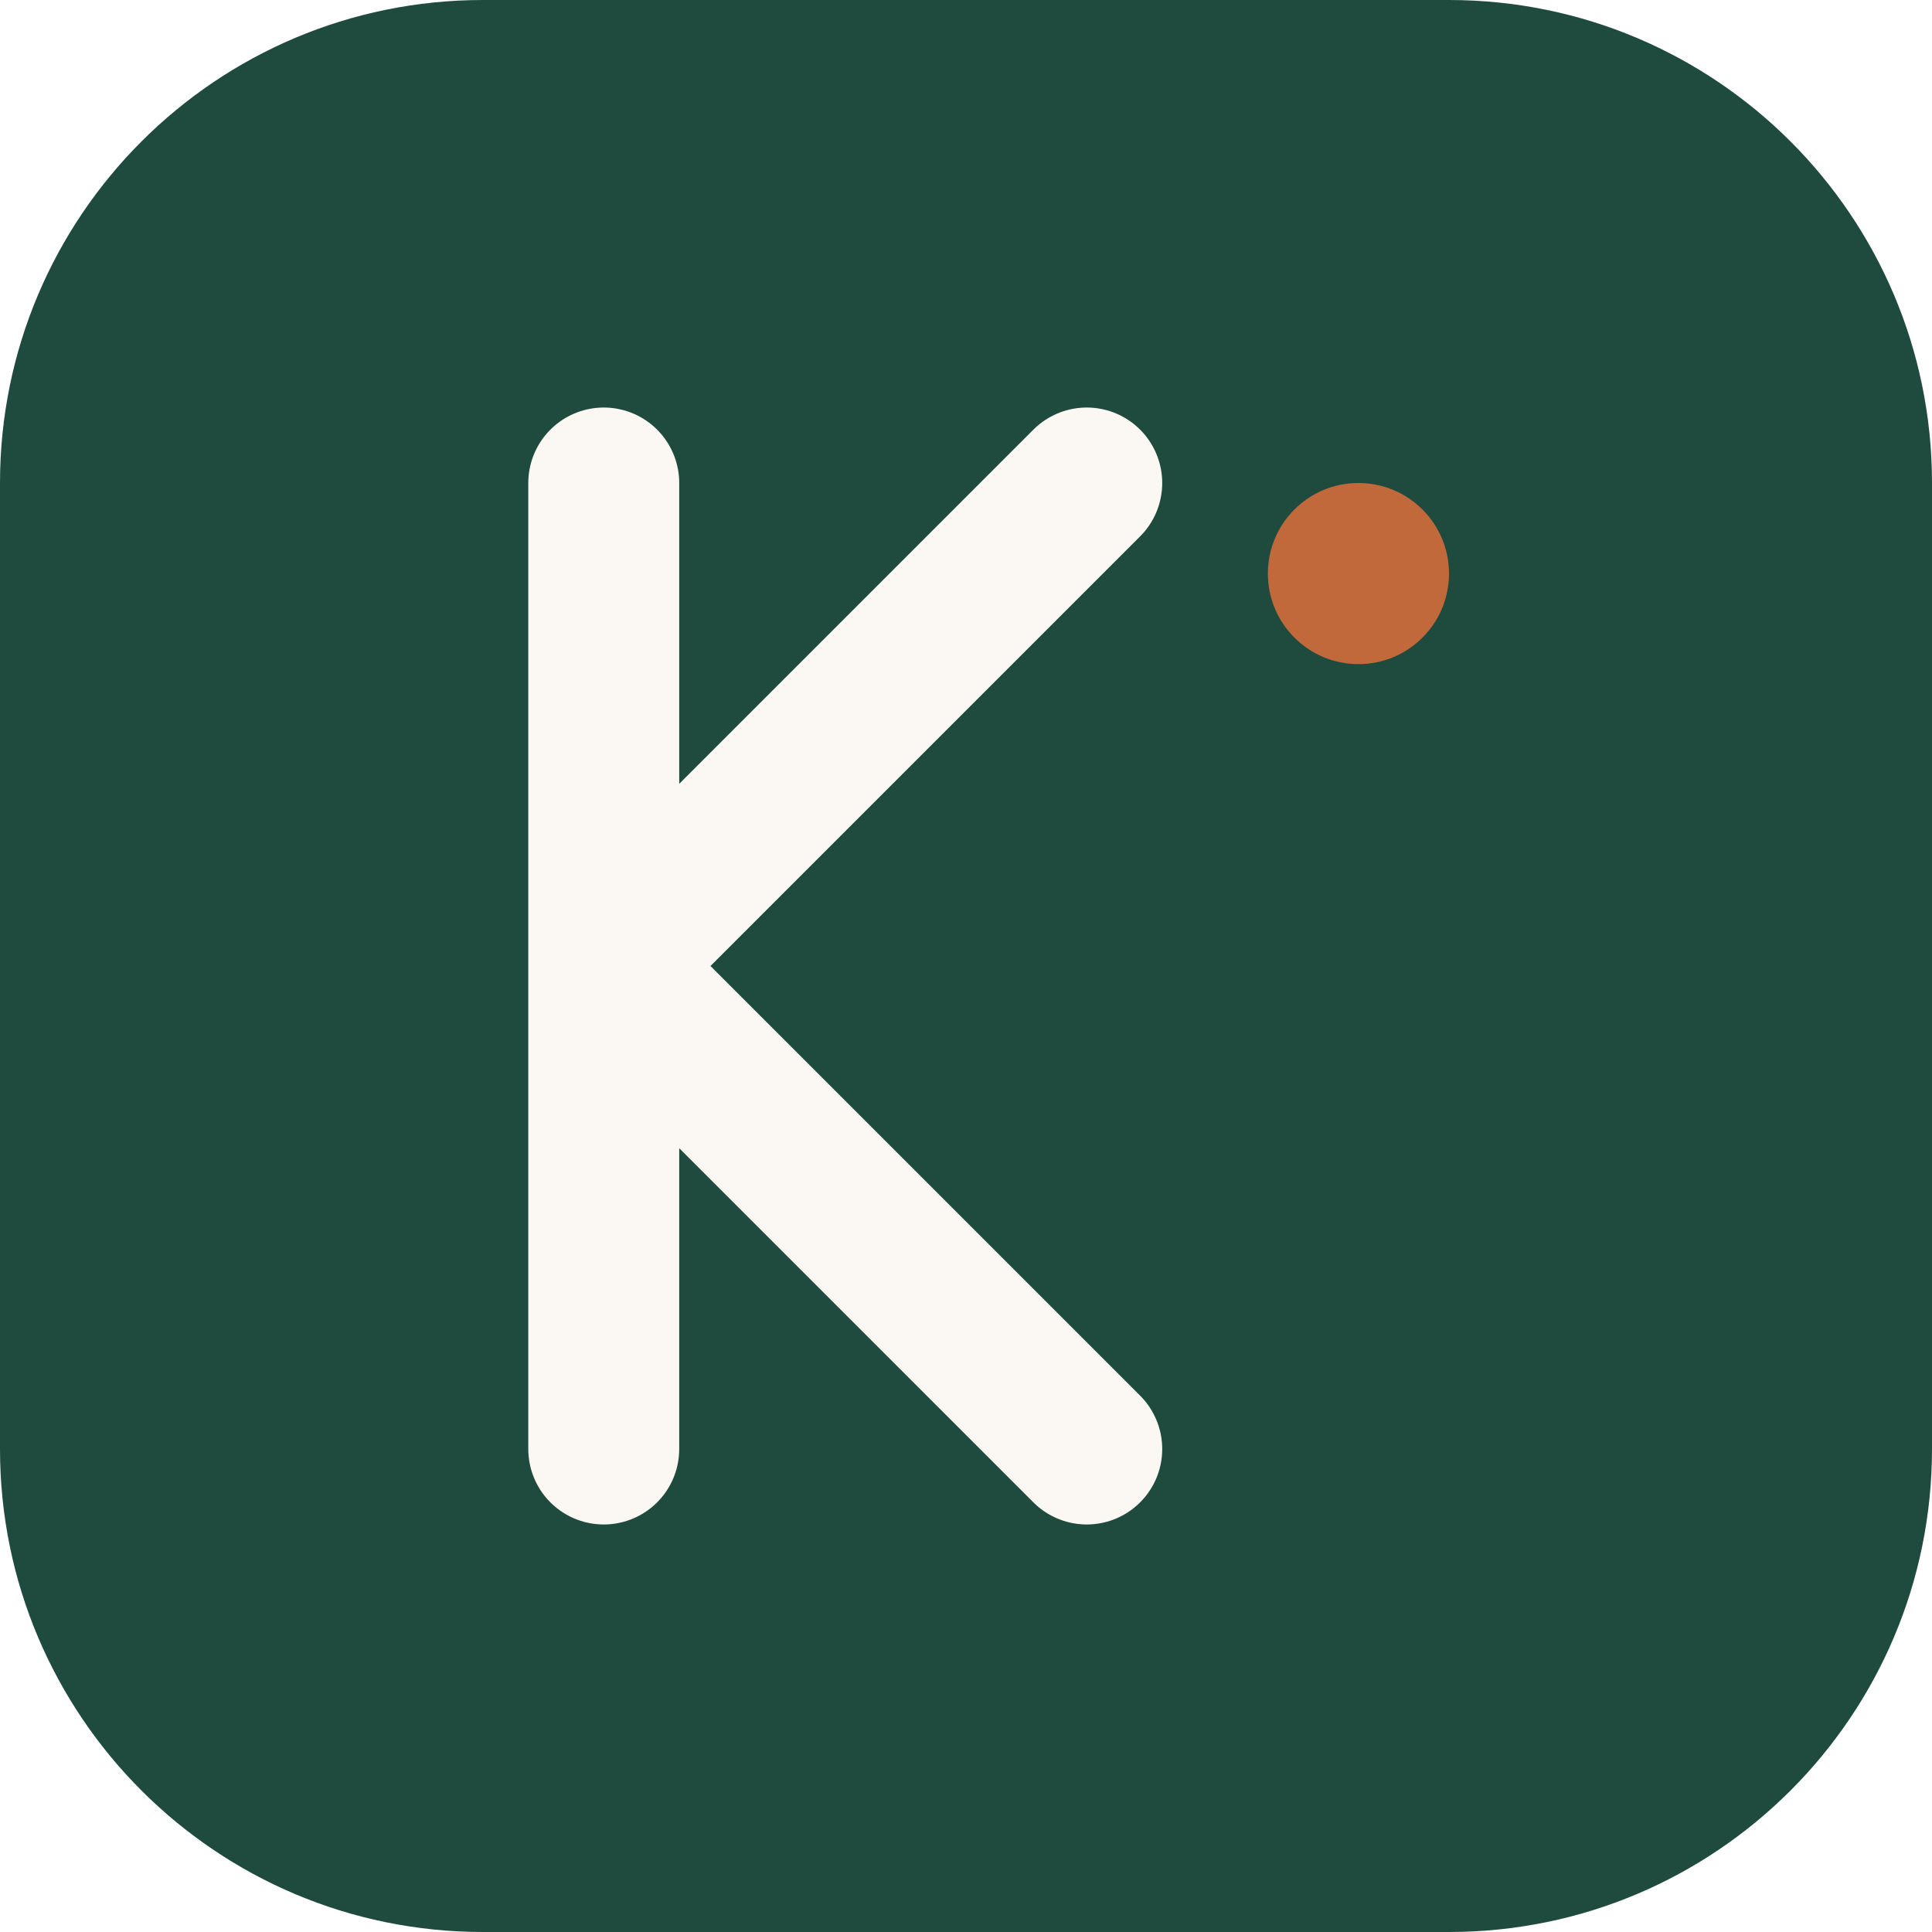
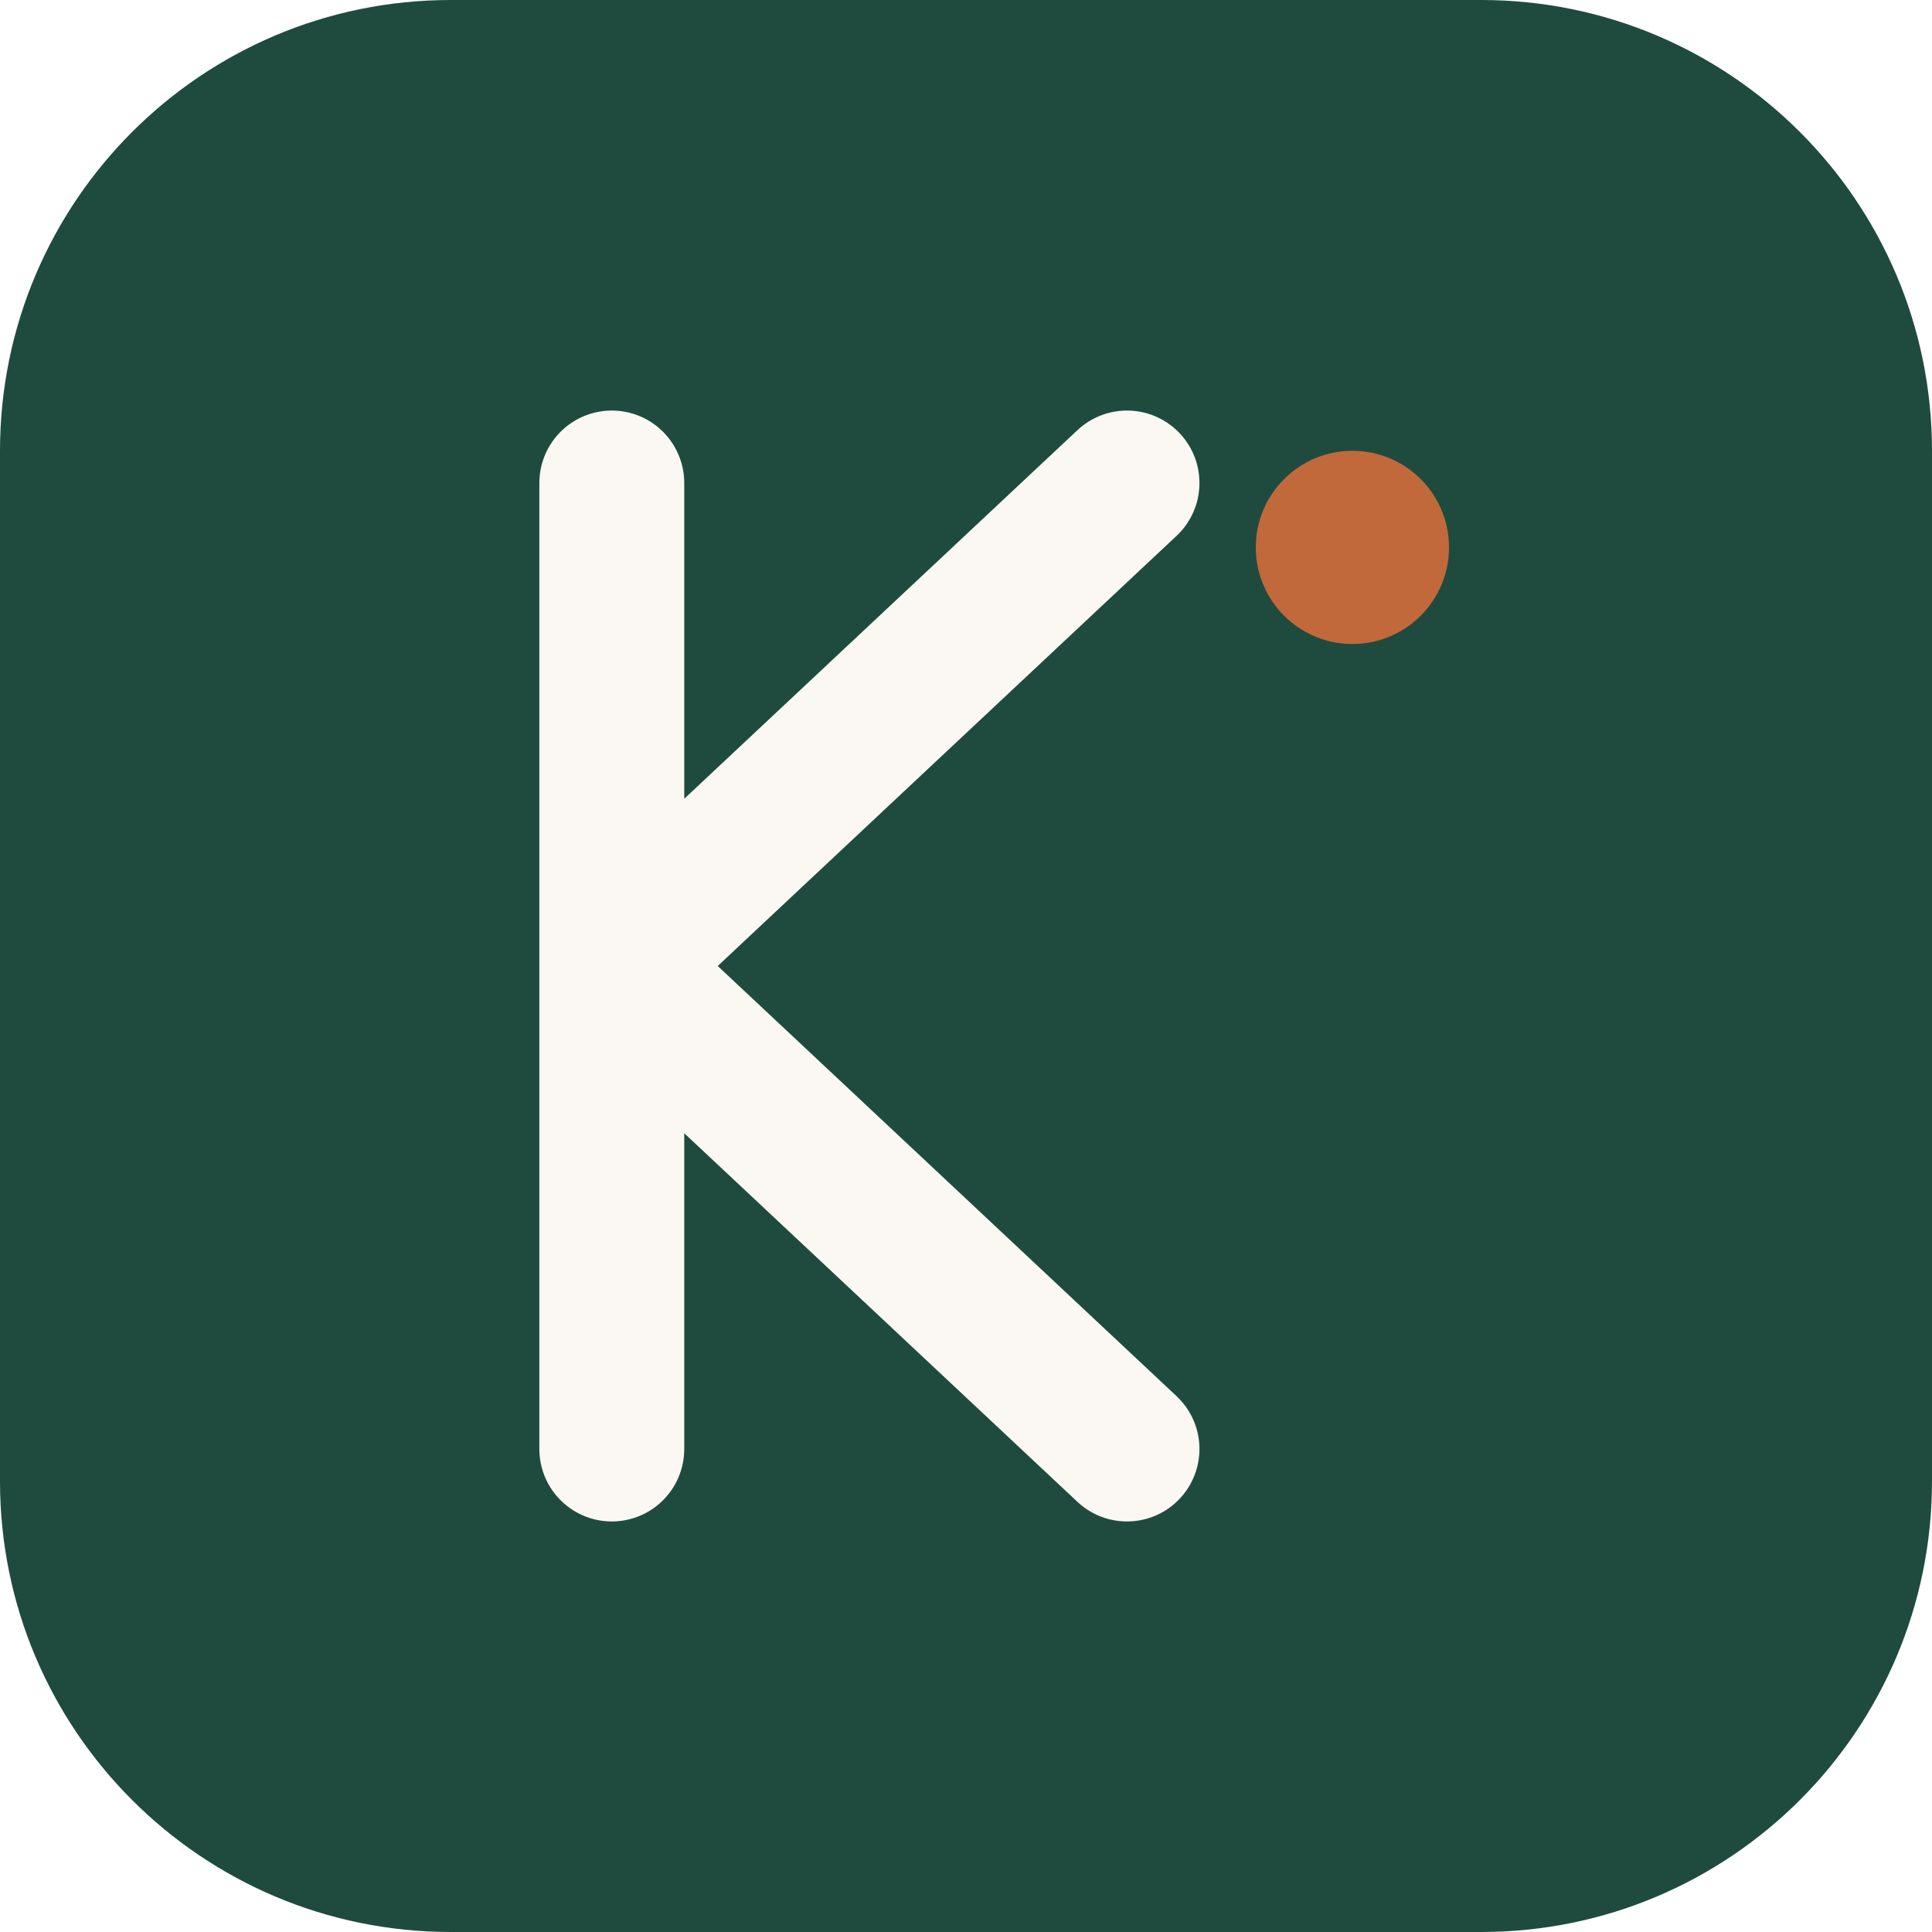
- <svg xmlns="http://www.w3.org/2000/svg" width="32" height="32" viewBox="0 0 32 32">
-   <rect width="32" height="32" rx="8" fill="#1F4B3F" />
-   <path d="M10 8V24M10 16L18 8M10 16L18 24" stroke="#FBF8F3" stroke-width="2.5" stroke-linecap="round" stroke-linejoin="round" fill="none" />
-   <circle cx="22.5" cy="9.5" r="1.5" fill="#C1693A" />
+ <svg xmlns="http://www.w3.org/2000/svg" width="120" height="120" viewBox="0 0 120 120">
+   <rect width="120" height="120" rx="28" fill="#1F4B3F" />
+   <path d="M38 30V90M38 60L70 30M38 60L70 90" stroke="#FBF8F3" stroke-width="9" stroke-linecap="round" stroke-linejoin="round" fill="none" />
+   <circle cx="84" cy="34" r="6" fill="#C1693A" />
</svg>
